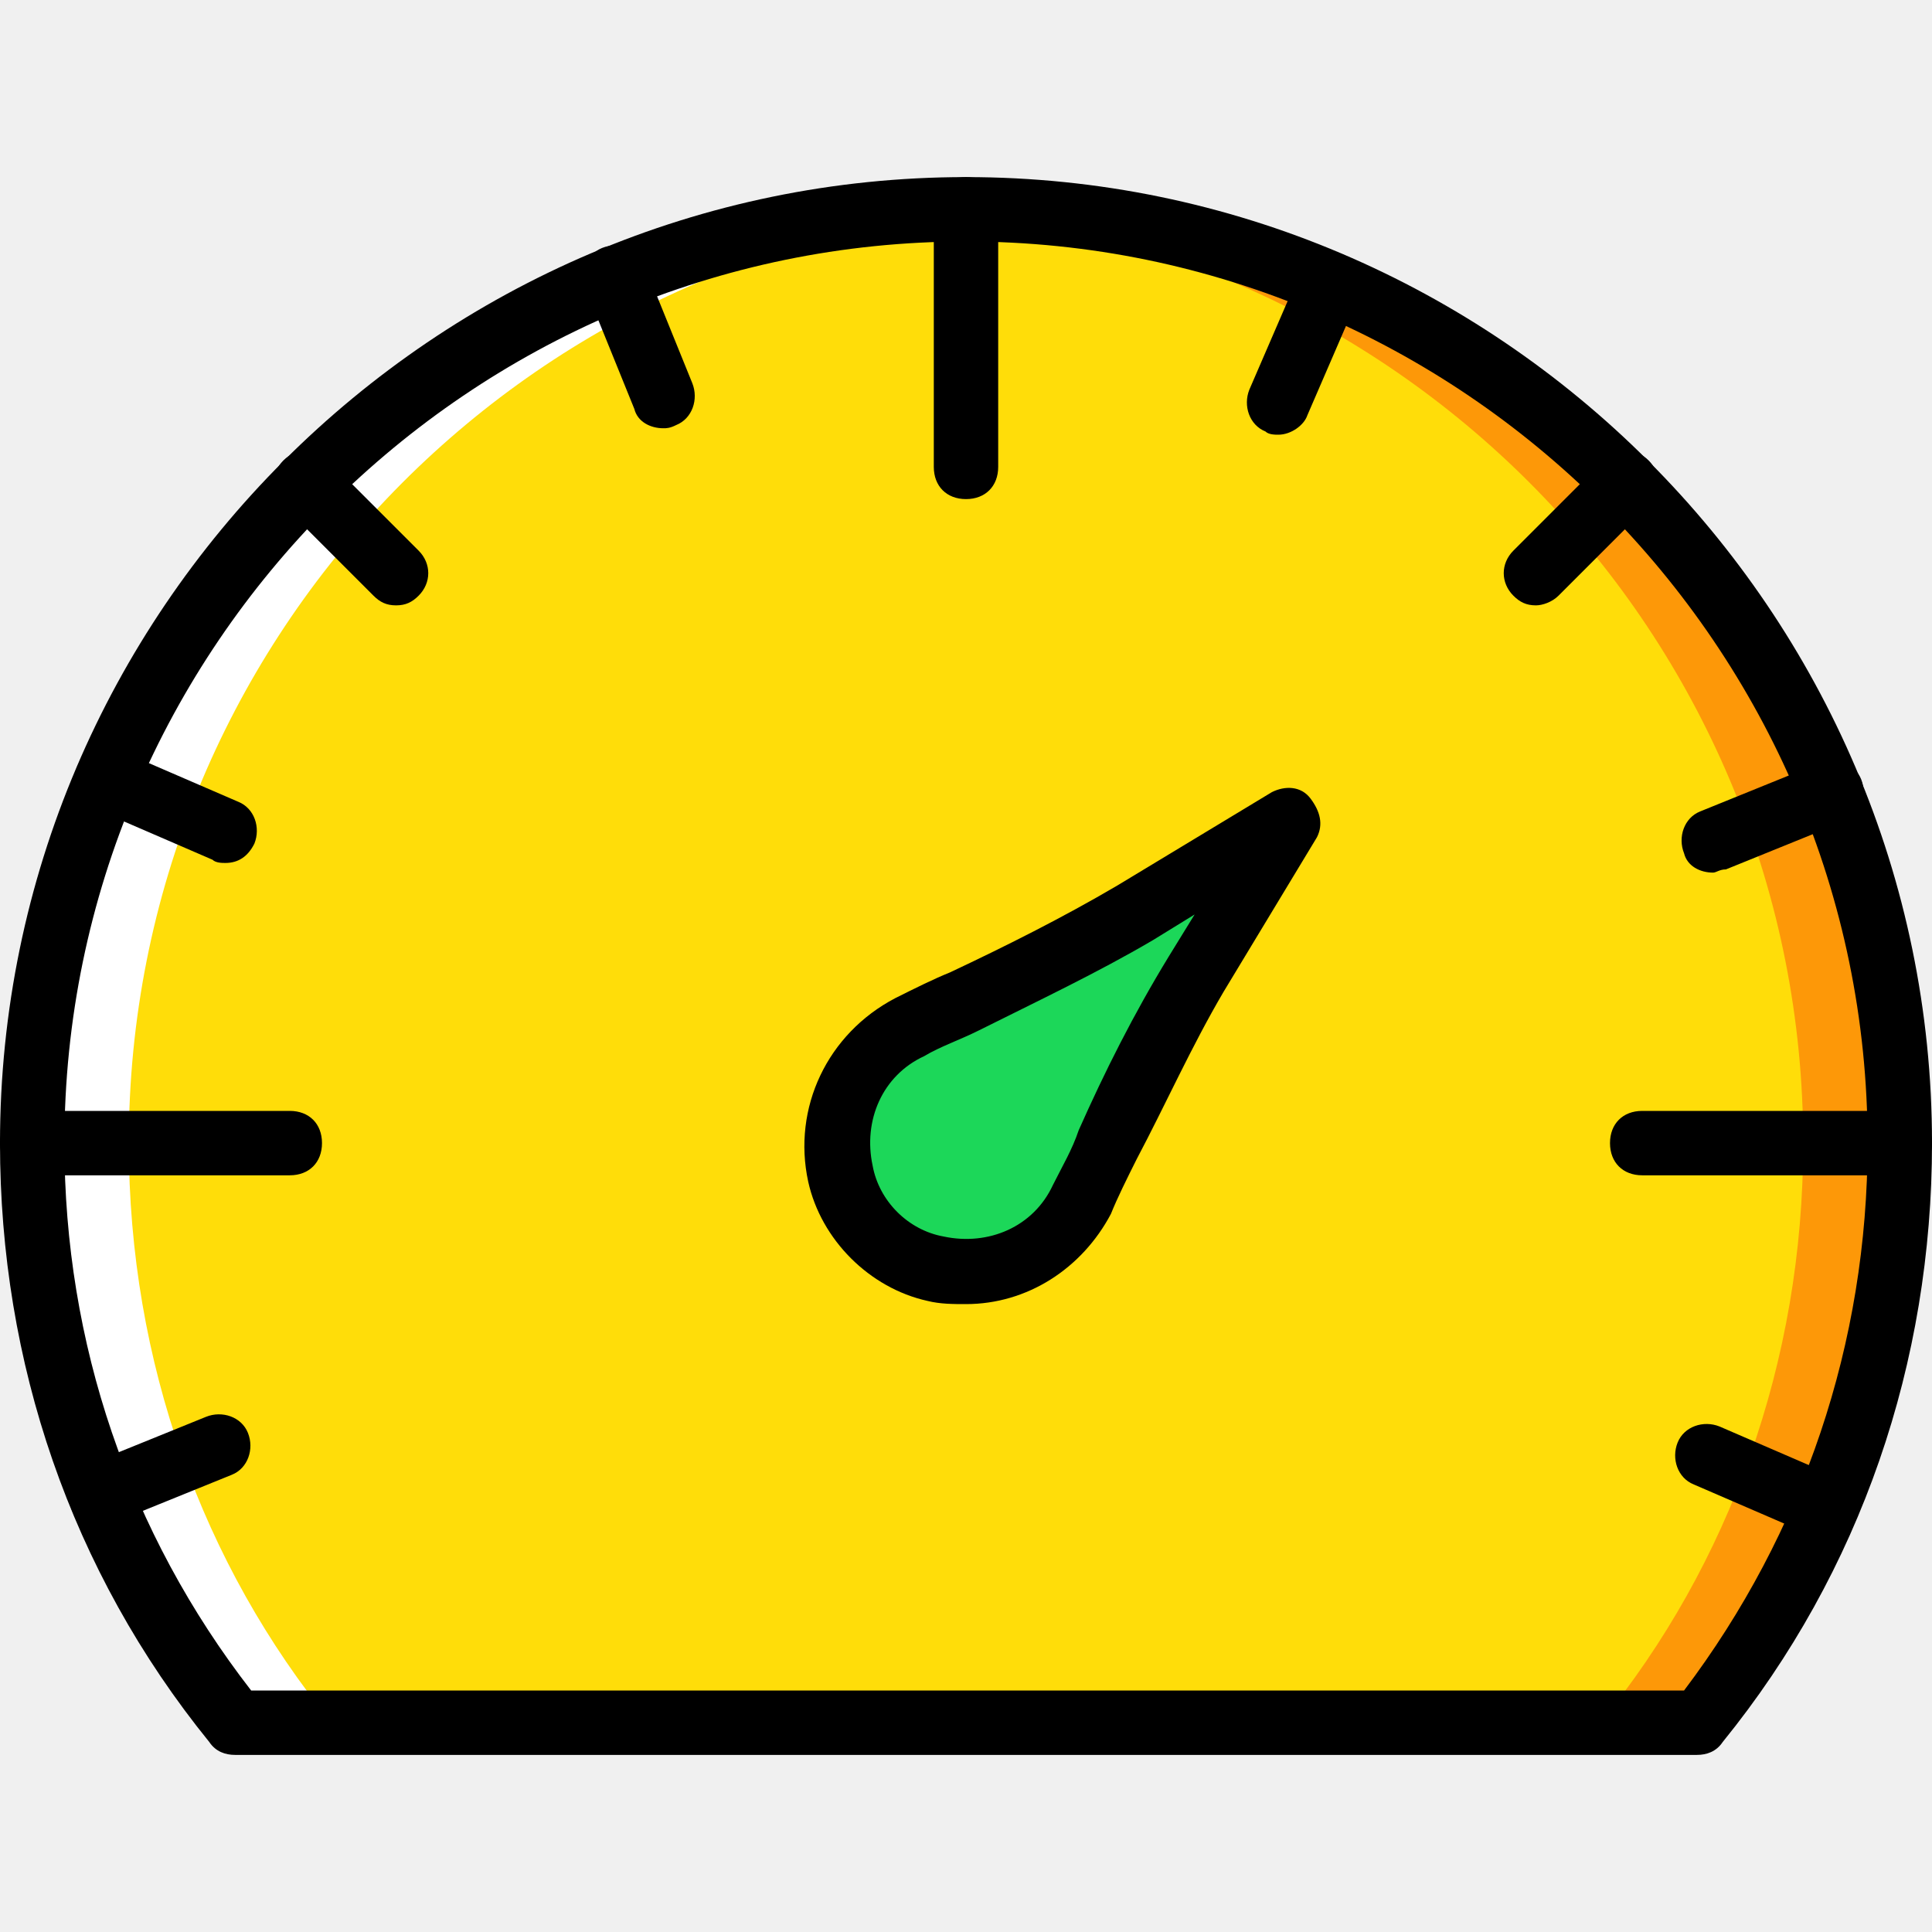
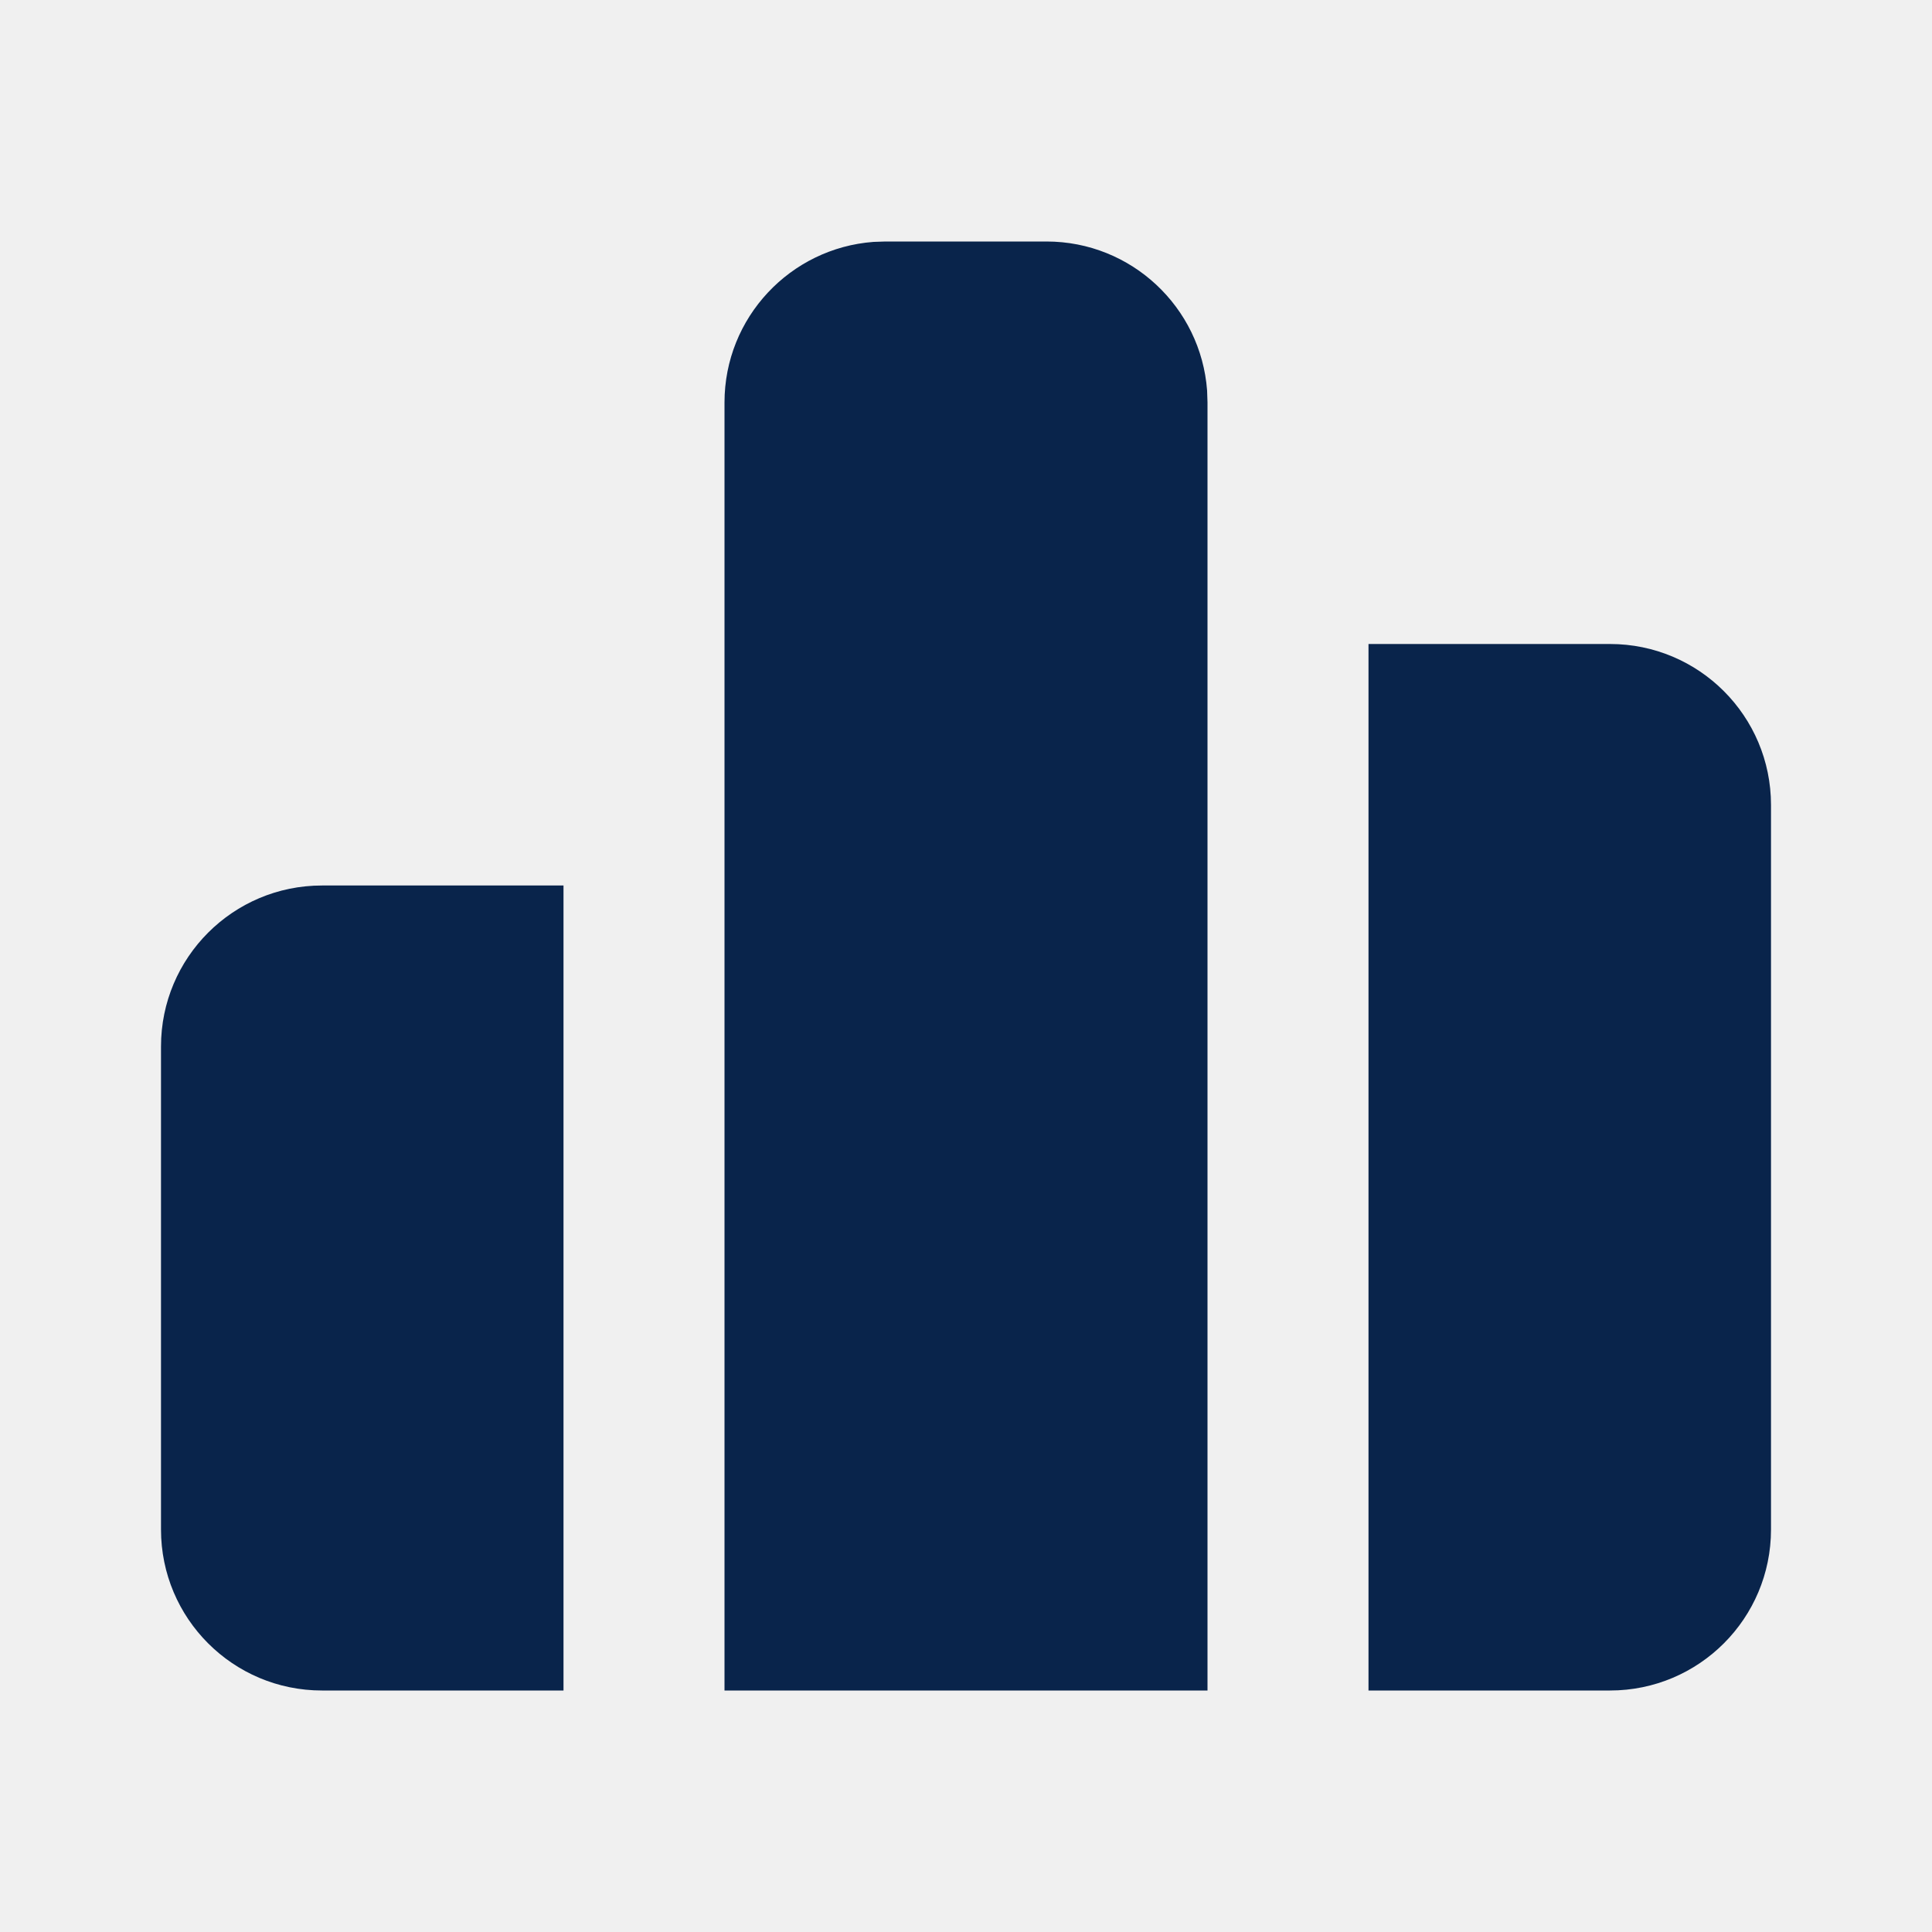
- <svg xmlns="http://www.w3.org/2000/svg" height="800px" width="800px" version="1.1" id="Layer_1" viewBox="0 0 512 512" xml:space="preserve">
-   <g transform="translate(1 1)">
-     <path style="fill:#FFDD09;" d="M255,54.467C118.467,54.467,7.533,165.4,7.533,301.933c0,58.027,19.627,111.787,53.76,153.6H449.56   c33.28-41.813,53.76-95.573,53.76-153.6C502.467,165.4,391.533,54.467,255,54.467" />
-     <path style="fill:#FD9808;" d="M255,54.467c-4.267,0-8.533,0-12.8,0c130.56,6.827,234.667,115.2,234.667,247.467   c0,58.027-19.627,111.787-53.76,153.6h25.6c33.28-41.813,53.76-95.573,53.76-153.6C502.467,165.4,391.533,54.467,255,54.467" />
-     <path style="fill:#FFFFFF;" d="M255,54.467c4.267,0,8.533,0,12.8,0c-130.56,6.827-234.667,115.2-234.667,247.467   c0,58.027,19.627,111.787,53.76,153.6h-25.6c-34.133-41.813-53.76-95.573-53.76-153.6C7.533,165.4,118.467,54.467,255,54.467" />
-     <path style="fill:#1CD759;" d="M239.64,271.213c-13.653,6.827-22.187,22.187-17.92,38.4c2.56,11.947,12.8,22.187,25.6,24.747   c17.067,3.413,32.427-4.267,38.4-17.92c10.24-20.48,18.773-40.96,30.72-59.733l23.893-40.107l-40.96,24.747   C280.6,252.44,260.12,261.827,239.64,271.213" />
-     <path d="M75.8,310.467H7.533c-5.12,0-8.533-3.413-8.533-8.533s3.413-8.533,8.533-8.533H75.8c5.12,0,8.533,3.413,8.533,8.533   S80.92,310.467,75.8,310.467z" />
-     <path d="M502.467,310.467H434.2c-5.12,0-8.533-3.413-8.533-8.533s3.413-8.533,8.533-8.533h68.267c5.12,0,8.533,3.413,8.533,8.533   S507.587,310.467,502.467,310.467z" />
-     <path d="M255,131.267c-5.12,0-8.533-3.413-8.533-8.533V54.467c0-5.12,3.413-8.533,8.533-8.533s8.533,3.413,8.533,8.533v68.267   C263.533,127.853,260.12,131.267,255,131.267z" />
-     <path d="M255,344.6c-3.413,0-6.827,0-10.24-0.853c-15.36-3.413-28.16-16.213-31.573-31.573c-4.267-19.627,5.12-39.253,23.04-48.64   c5.12-2.56,10.24-5.12,14.507-6.827c14.507-6.827,29.867-14.507,44.373-23.04l40.96-24.747c3.413-1.707,7.68-1.707,10.24,1.707   s3.413,6.827,1.707,10.24l-24.747,40.96c-8.533,14.507-15.36,29.867-23.04,44.373c-2.56,5.12-5.12,10.24-6.827,14.507   C285.72,335.213,271.213,344.6,255,344.6z M315.587,241.347l-11.093,6.827c-14.507,8.533-30.72,16.213-46.08,23.893   c-5.12,2.56-10.24,4.267-14.507,6.827l0,0c-11.093,5.12-16.213,17.067-13.653,29.013c1.707,9.387,9.387,17.067,18.773,18.773   c11.947,2.56,23.893-2.56,29.013-13.653c2.56-5.12,5.12-9.387,6.827-14.507c6.827-15.36,14.507-30.72,23.893-46.08L315.587,241.347   z M239.64,271.213L239.64,271.213L239.64,271.213z" />
-     <path d="M103.96,159.427c-2.56,0-4.267-0.853-5.973-2.56l-23.893-23.893c-3.413-3.413-3.413-8.533,0-11.947   c3.413-3.413,8.533-3.413,11.947,0l23.893,23.893c3.413,3.413,3.413,8.533,0,11.947C108.227,158.573,106.52,159.427,103.96,159.427   z" />
-     <path d="M406.04,159.427c-2.56,0-4.267-0.853-5.973-2.56c-3.413-3.413-3.413-8.533,0-11.947l23.893-23.893   c3.413-3.413,8.533-3.413,11.947,0c3.413,3.413,3.413,8.533,0,11.947l-23.893,23.893   C410.307,158.573,407.747,159.427,406.04,159.427z" />
-     <path d="M58.733,227.693c-0.853,0-2.56,0-3.413-0.853l-31.573-13.653c-4.267-1.707-5.973-6.827-4.267-11.093   s6.827-5.973,11.093-4.267l31.573,13.653c4.267,1.707,5.973,6.827,4.267,11.093C64.707,225.987,62.147,227.693,58.733,227.693z" />
-     <path d="M482.84,406.893c-0.853,0-2.56,0-3.413-0.853l-31.573-13.653c-4.267-1.707-5.973-6.827-4.267-11.093   c1.707-4.267,6.827-5.973,11.093-4.267l31.573,13.653c4.267,1.707,5.973,6.827,4.267,11.093   C489.667,404.333,486.253,406.893,482.84,406.893z" />
-     <path d="M337.773,114.2c-0.853,0-2.56,0-3.413-0.853c-4.267-1.707-5.973-6.827-4.267-11.093l13.653-31.573   c1.707-4.267,6.827-5.973,11.093-4.267c4.267,1.707,5.973,6.827,4.267,11.093l-13.653,31.573   C344.6,111.64,341.187,114.2,337.773,114.2z" />
-     <path d="M174.787,112.493c-3.413,0-6.827-1.707-7.68-5.12l-12.8-31.573c-1.707-4.267,0-9.387,4.267-11.093   c4.267-1.707,9.387,0,11.093,4.267l12.8,31.573c1.707,4.267,0,9.387-4.267,11.093C176.493,112.493,175.64,112.493,174.787,112.493z   " />
-     <path d="M452.973,230.253c-3.413,0-6.827-1.707-7.68-5.12c-1.707-4.267,0-9.387,4.267-11.093l31.573-12.8   c4.267-1.707,9.387,0,11.093,4.267s0,9.387-4.267,11.093l-31.573,12.8C454.68,229.4,453.827,230.253,452.973,230.253z" />
-     <path d="M25.453,403.48c-3.413,0-6.827-1.707-7.68-5.12c-1.707-4.267,0-9.387,4.267-11.093l31.573-12.8   c4.267-1.707,9.387,0,11.093,4.267c1.707,4.267,0,9.387-4.267,11.093l-31.573,12.8C28.013,403.48,27.16,403.48,25.453,403.48z" />
-     <path d="M448.707,464.067H61.293c-2.56,0-5.12-0.853-6.827-3.413C17.773,415.427-1,359.96-1,301.933c0-140.8,115.2-256,256-256   s256,115.2,256,256c0,58.027-18.773,113.493-55.467,158.72C453.827,463.213,451.267,464.067,448.707,464.067z M65.56,447h379.733   c31.573-41.813,48.64-92.16,48.64-145.067C493.933,170.52,386.413,63,255,63S16.067,170.52,16.067,301.933   C16.067,354.84,33.133,405.187,65.56,447z" />
+ <svg xmlns="http://www.w3.org/2000/svg" width="800px" height="800px" viewBox="0 0 24 24" version="1.1">
+   <g id="页面-1" stroke="none" stroke-width="1" fill="none" fill-rule="evenodd">
+     <g id="Business" transform="translate(-192, -48)" fill-rule="nonzero">
+       <g id="chart_bar_fill" transform="translate(192, 48)">
+         <path d="M24,0 L24,24 L0,24 L0,0 L24,0 Z M12.593,23.258 L12.582,23.26 L12.511,23.295 L12.492,23.299 L12.492,23.299 L12.477,23.295 L12.406,23.26 C12.396,23.256 12.387,23.259 12.382,23.265 L12.378,23.276 L12.361,23.703 L12.366,23.723 L12.377,23.736 L12.48,23.81 L12.495,23.814 L12.495,23.814 L12.507,23.81 L12.611,23.736 L12.623,23.72 L12.623,23.72 L12.627,23.703 L12.61,23.276 C12.608,23.266 12.601,23.259 12.593,23.258 L12.593,23.258 Z M12.858,23.145 L12.845,23.147 L12.66,23.24 L12.65,23.25 L12.65,23.25 L12.647,23.261 L12.665,23.691 L12.67,23.703 L12.67,23.703 L12.678,23.71 L12.879,23.803 C12.891,23.807 12.902,23.803 12.908,23.795 L12.912,23.781 L12.878,23.167 C12.875,23.155 12.867,23.147 12.858,23.145 L12.858,23.145 Z M12.143,23.147 C12.133,23.142 12.122,23.145 12.116,23.153 L12.11,23.167 L12.076,23.781 C12.075,23.793 12.083,23.802 12.093,23.805 L12.108,23.803 L12.309,23.71 L12.319,23.702 L12.319,23.702 L12.323,23.691 L12.34,23.261 L12.337,23.249 L12.337,23.249 L12.328,23.24 L12.143,23.147 Z" id="MingCute" fill-rule="nonzero">
+ 
+ </path>
+         <path d="M13,3 C14.054,3 14.918,3.816 14.995,4.851 L15,5 L15,21 L9,21 L9,5 C9,3.946 9.816,3.082 10.851,3.005 L11,3 L13,3 Z M20,8 C21.105,8 22,8.895 22,10 L22,19 C22,20.105 21.105,21 20,21 L17,21 L17,8 L20,8 Z M7,11 L7,21 L4,21 C2.895,21 2,20.105 2,19 L2,13 C2,11.895 2.895,11 4,11 L7,11 Z" id="形状" fill="#09244B">
+ 
+ </path>
+       </g>
+     </g>
  </g>
</svg>
